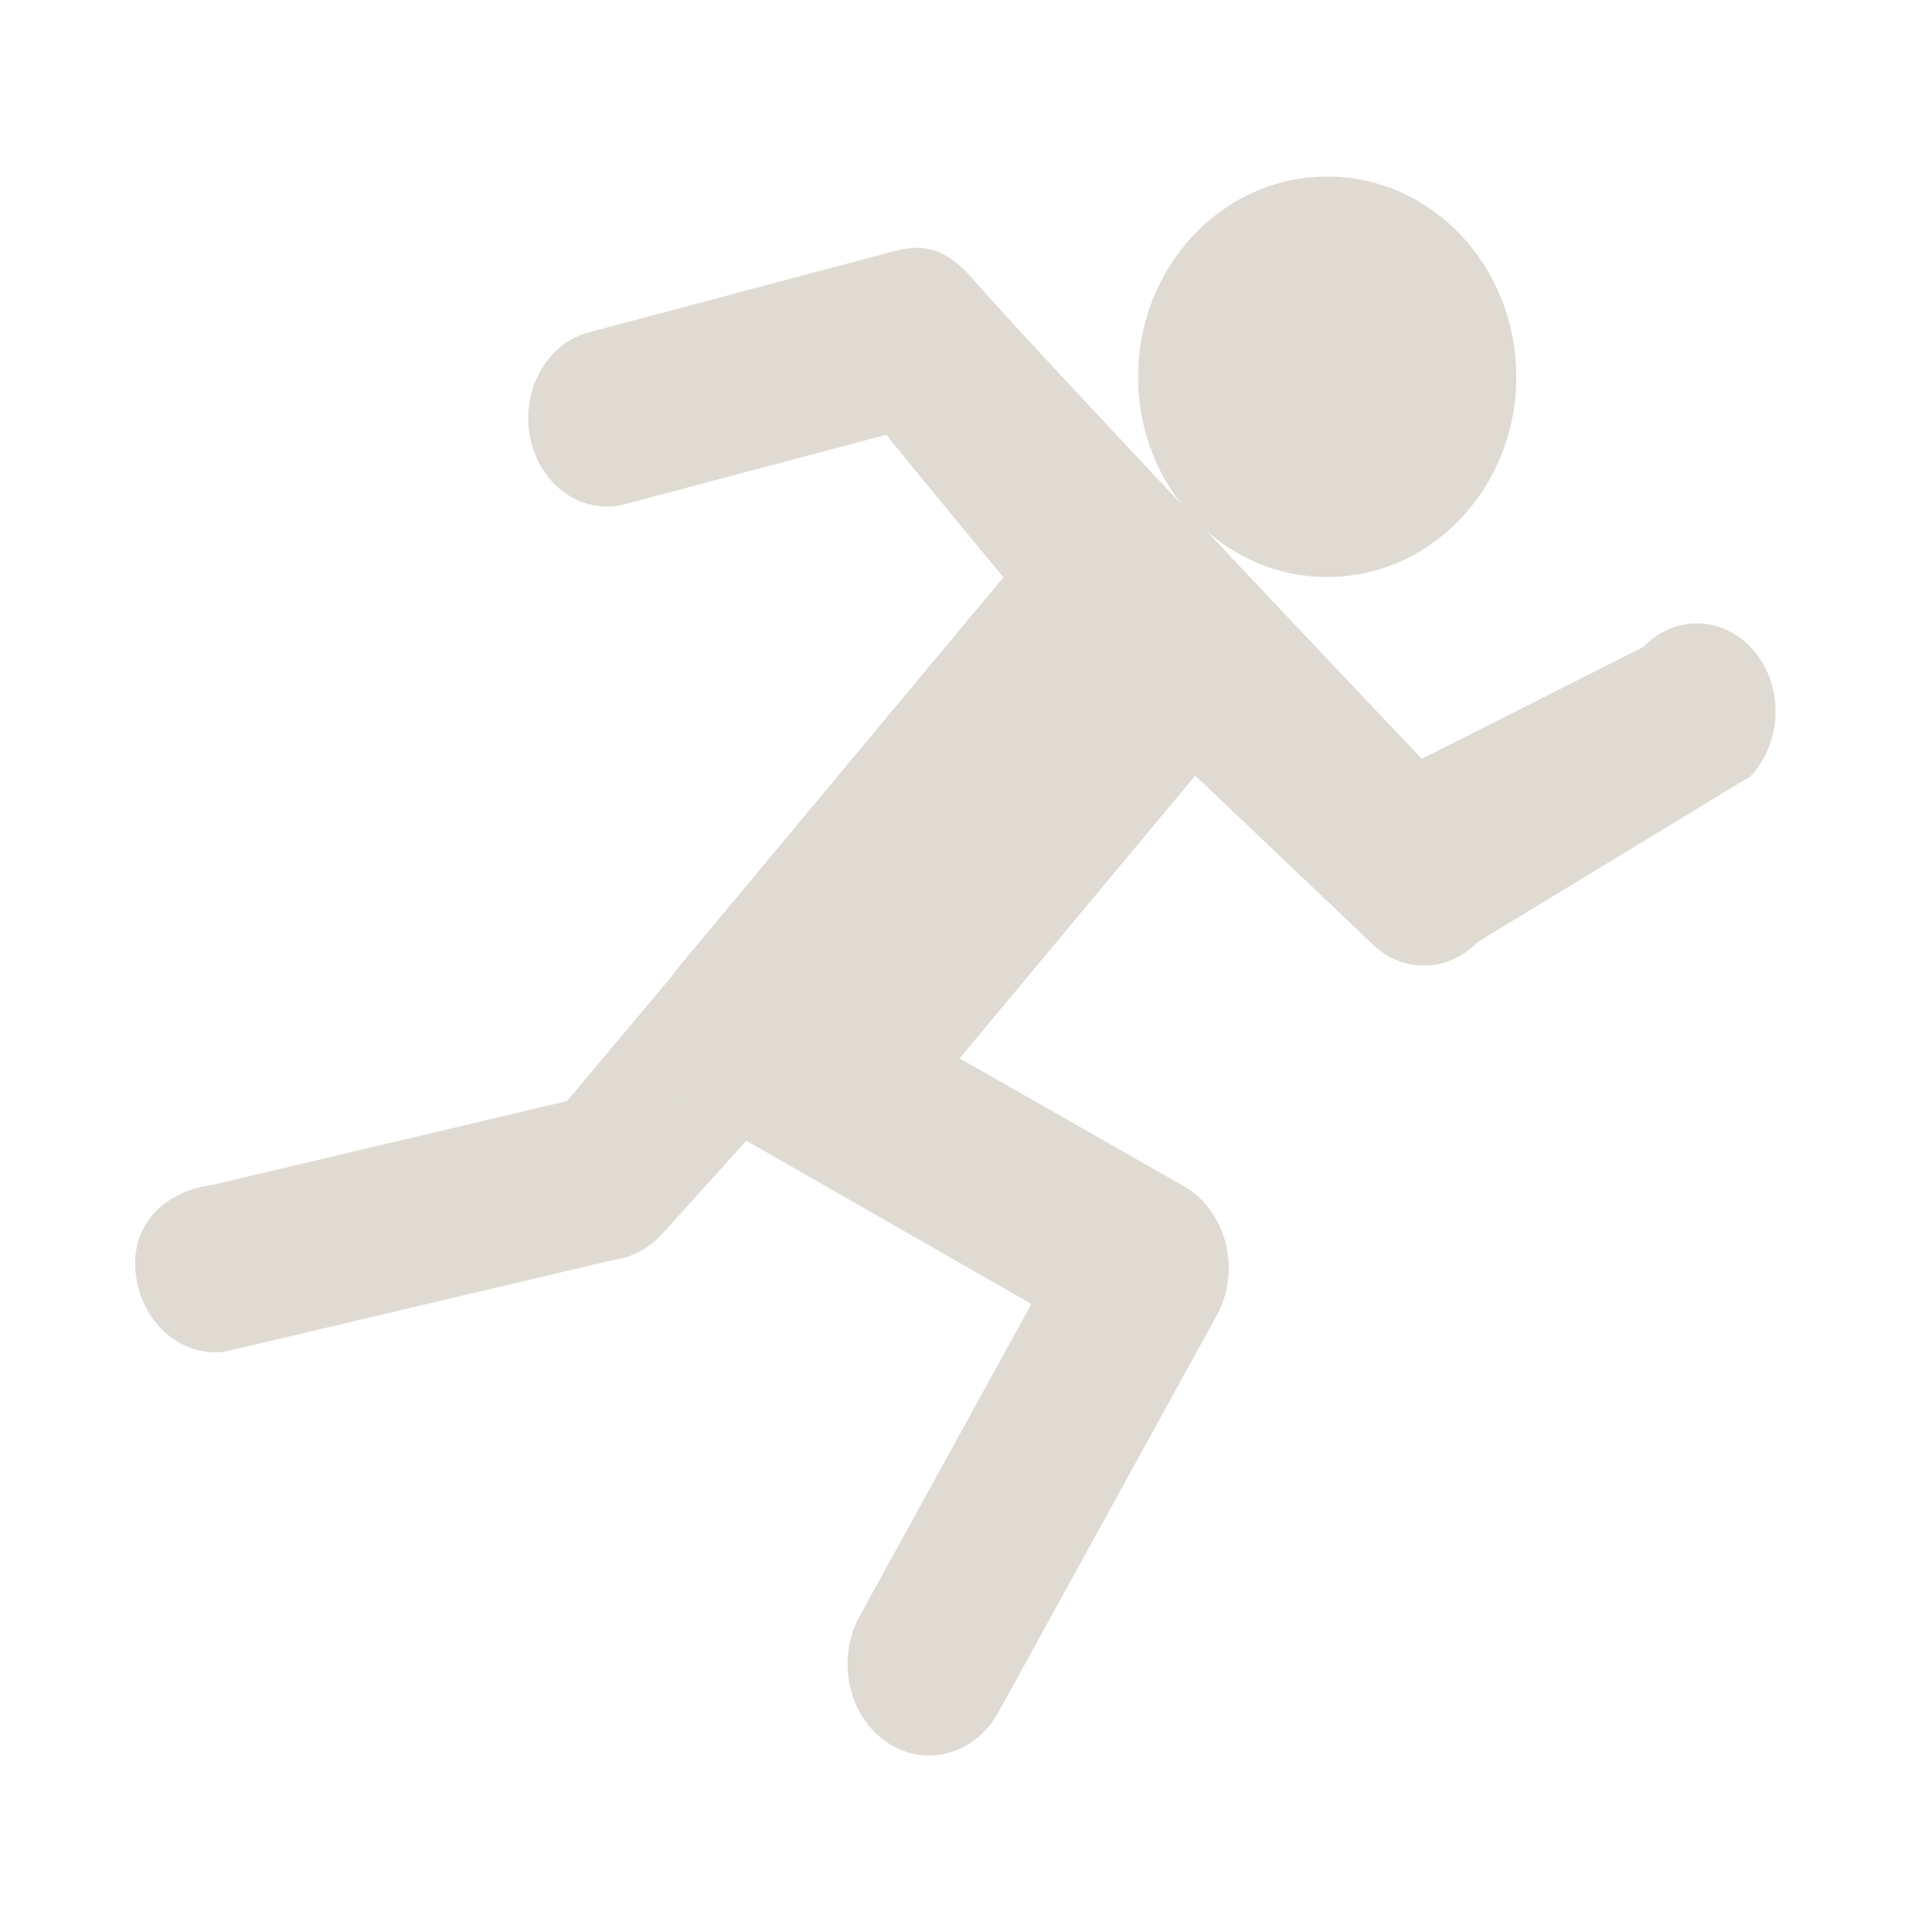
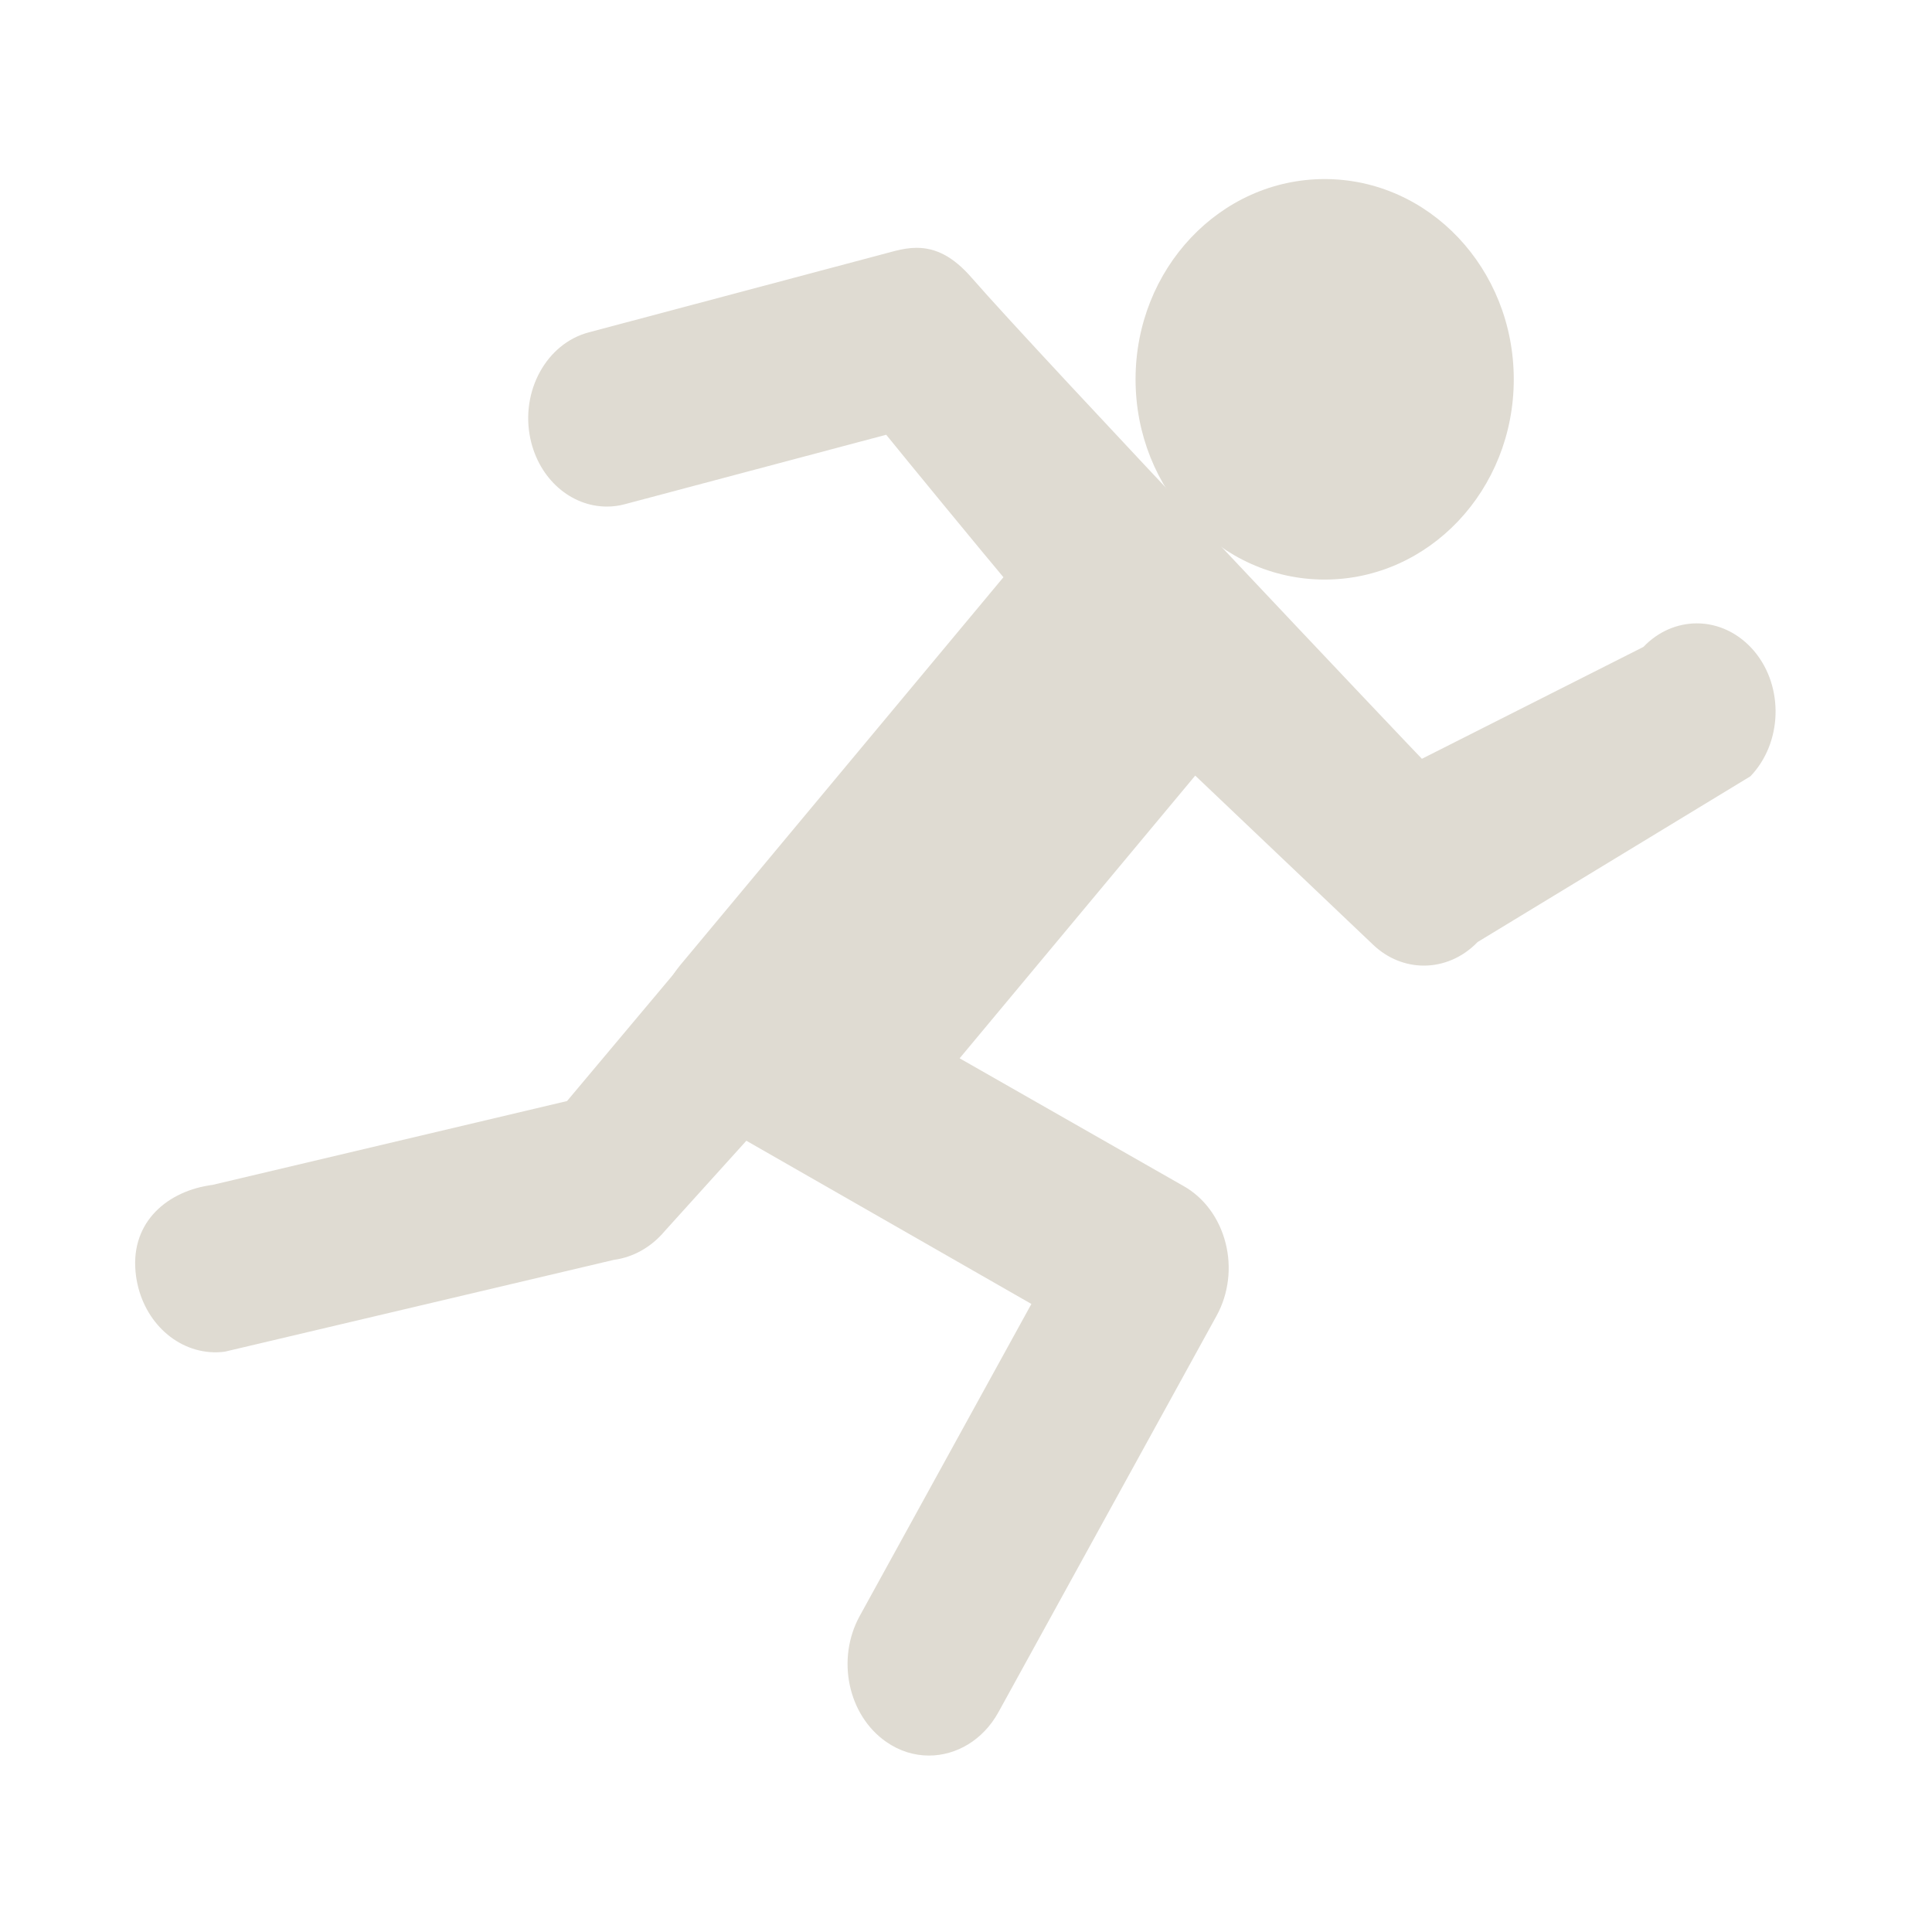
<svg xmlns="http://www.w3.org/2000/svg" version="1.1" id="Capa_1" x="0px" y="0px" width="40" height="40" viewBox="0 0 40 40" xml:space="preserve">
  <defs id="defs3028" />
  <path d="m 4.404,24.531 c -0.928,0.12 -1.694,0.758 -1.598,1.796 0.084,0.915 0.742,1.6 1.532,1.666 0.105,0.009 0.214,0.006 0.321,-0.009 l 8.051,-1.9 c 0.402,-0.054 0.773,-0.263 1.052,-0.595 l 4.341,-4.804 -1.995,0.579 c -0.702,-0.476 0.589,-3.322 0.485,-4.25 l -4.853,5.782 z" id="path2990" style="fill:#dfdbd2;fill-opacity:1" />
-   <circle cx="744.268" cy="151.106" r="105.4" id="circle2992" d="m 849.668,151.106 c 0,58.211 -47.189,105.4 -105.4,105.4 -58.211,0 -105.4,-47.189 -105.4,-105.4 0,-58.211 47.189,-105.4 105.4,-105.4 58.211,0 105.4,47.189 105.4,105.4 z" transform="matrix(0.03714629,0,0,0.03933524,-0.1683657,1.856969)" style="fill:#dfdbd2;fill-opacity:1" />
+   <circle cx="744.268" cy="151.106" r="105.4" id="circle2992" d="m 849.668,151.106 c 0,58.211 -47.189,105.4 -105.4,105.4 -58.211,0 -105.4,-47.189 -105.4,-105.4 0,-58.211 47.189,-105.4 105.4,-105.4 58.211,0 105.4,47.189 105.4,105.4 z" transform="matrix(0.03714629,0,0,0.03933524,-0.2210715,1.909674)" style="fill:#dfdbd2;fill-opacity:1" />
  <path d="M 20.123,5.757 C 19.734,5.308 19.372,5.131 18.976,5.131 c -0.144,0 -0.288,0.024 -0.442,0.063 l -6.344,1.687 c -0.877,0.232 -1.417,1.219 -1.21,2.199 0.179,0.842 0.845,1.408 1.585,1.408 0.126,0 0.253,-0.016 0.379,-0.051 l 5.404,-1.436 c 0.351,0.437 2.108,2.573 2.427,2.95 l 0,0 c -2.234,2.683 -4.468,5.361 -6.702,8.044 -0.035,0.043 -0.067,0.087 -0.098,0.13 -0.652,0.932 -0.452,2.396 0.53,2.95 l 1.189,0.681 5.66,3.241 -3.556,6.463 c -0.487,0.889 -0.242,2.053 0.551,2.604 0.277,0.193 0.582,0.283 0.884,0.283 l 0,0 c 0.565,0 1.119,-0.319 1.438,-0.897 l 4.517,-8.209 c 0.249,-0.452 0.316,-0.999 0.186,-1.507 -0.13,-0.511 -0.442,-0.936 -0.866,-1.176 l -4.64,-2.647 4.878,-5.853 3.682,3.501 c 0.305,0.291 0.68,0.433 1.052,0.433 0.4,0 0.8,-0.165 1.112,-0.488 L 36.241,16.072 c 0.659,-0.688 0.698,-1.845 0.084,-2.584 -0.323,-0.385 -0.758,-0.582 -1.192,-0.582 -0.396,0 -0.796,0.161 -1.108,0.488 l -4.586,2.316 c -0.004,0.004 -7.93,-8.359 -9.315,-9.952 z" id="path2994" style="fill:#dfdbd2;fill-opacity:1" />
  <g id="g2996" transform="translate(4.0272116e-4,-862.406)" />
  <g id="g2998" transform="translate(4.0272116e-4,-862.406)" />
  <g id="g3000" transform="translate(4.0272116e-4,-862.406)" />
  <g id="g3002" transform="translate(4.0272116e-4,-862.406)" />
  <g id="g3004" transform="translate(4.0272116e-4,-862.406)" />
  <g id="g3006" transform="translate(4.0272116e-4,-862.406)" />
  <g id="g3008" transform="translate(4.0272116e-4,-862.406)" />
  <g id="g3010" transform="translate(4.0272116e-4,-862.406)" />
  <g id="g3012" transform="translate(4.0272116e-4,-862.406)" />
  <g id="g3014" transform="translate(4.0272116e-4,-862.406)" />
  <g id="g3016" transform="translate(4.0272116e-4,-862.406)" />
  <g id="g3018" transform="translate(4.0272116e-4,-862.406)" />
  <g id="g3020" transform="translate(4.0272116e-4,-862.406)" />
  <g id="g3022" transform="translate(4.0272116e-4,-862.406)" />
  <g id="g3024" transform="translate(4.0272116e-4,-862.406)" />
</svg>
